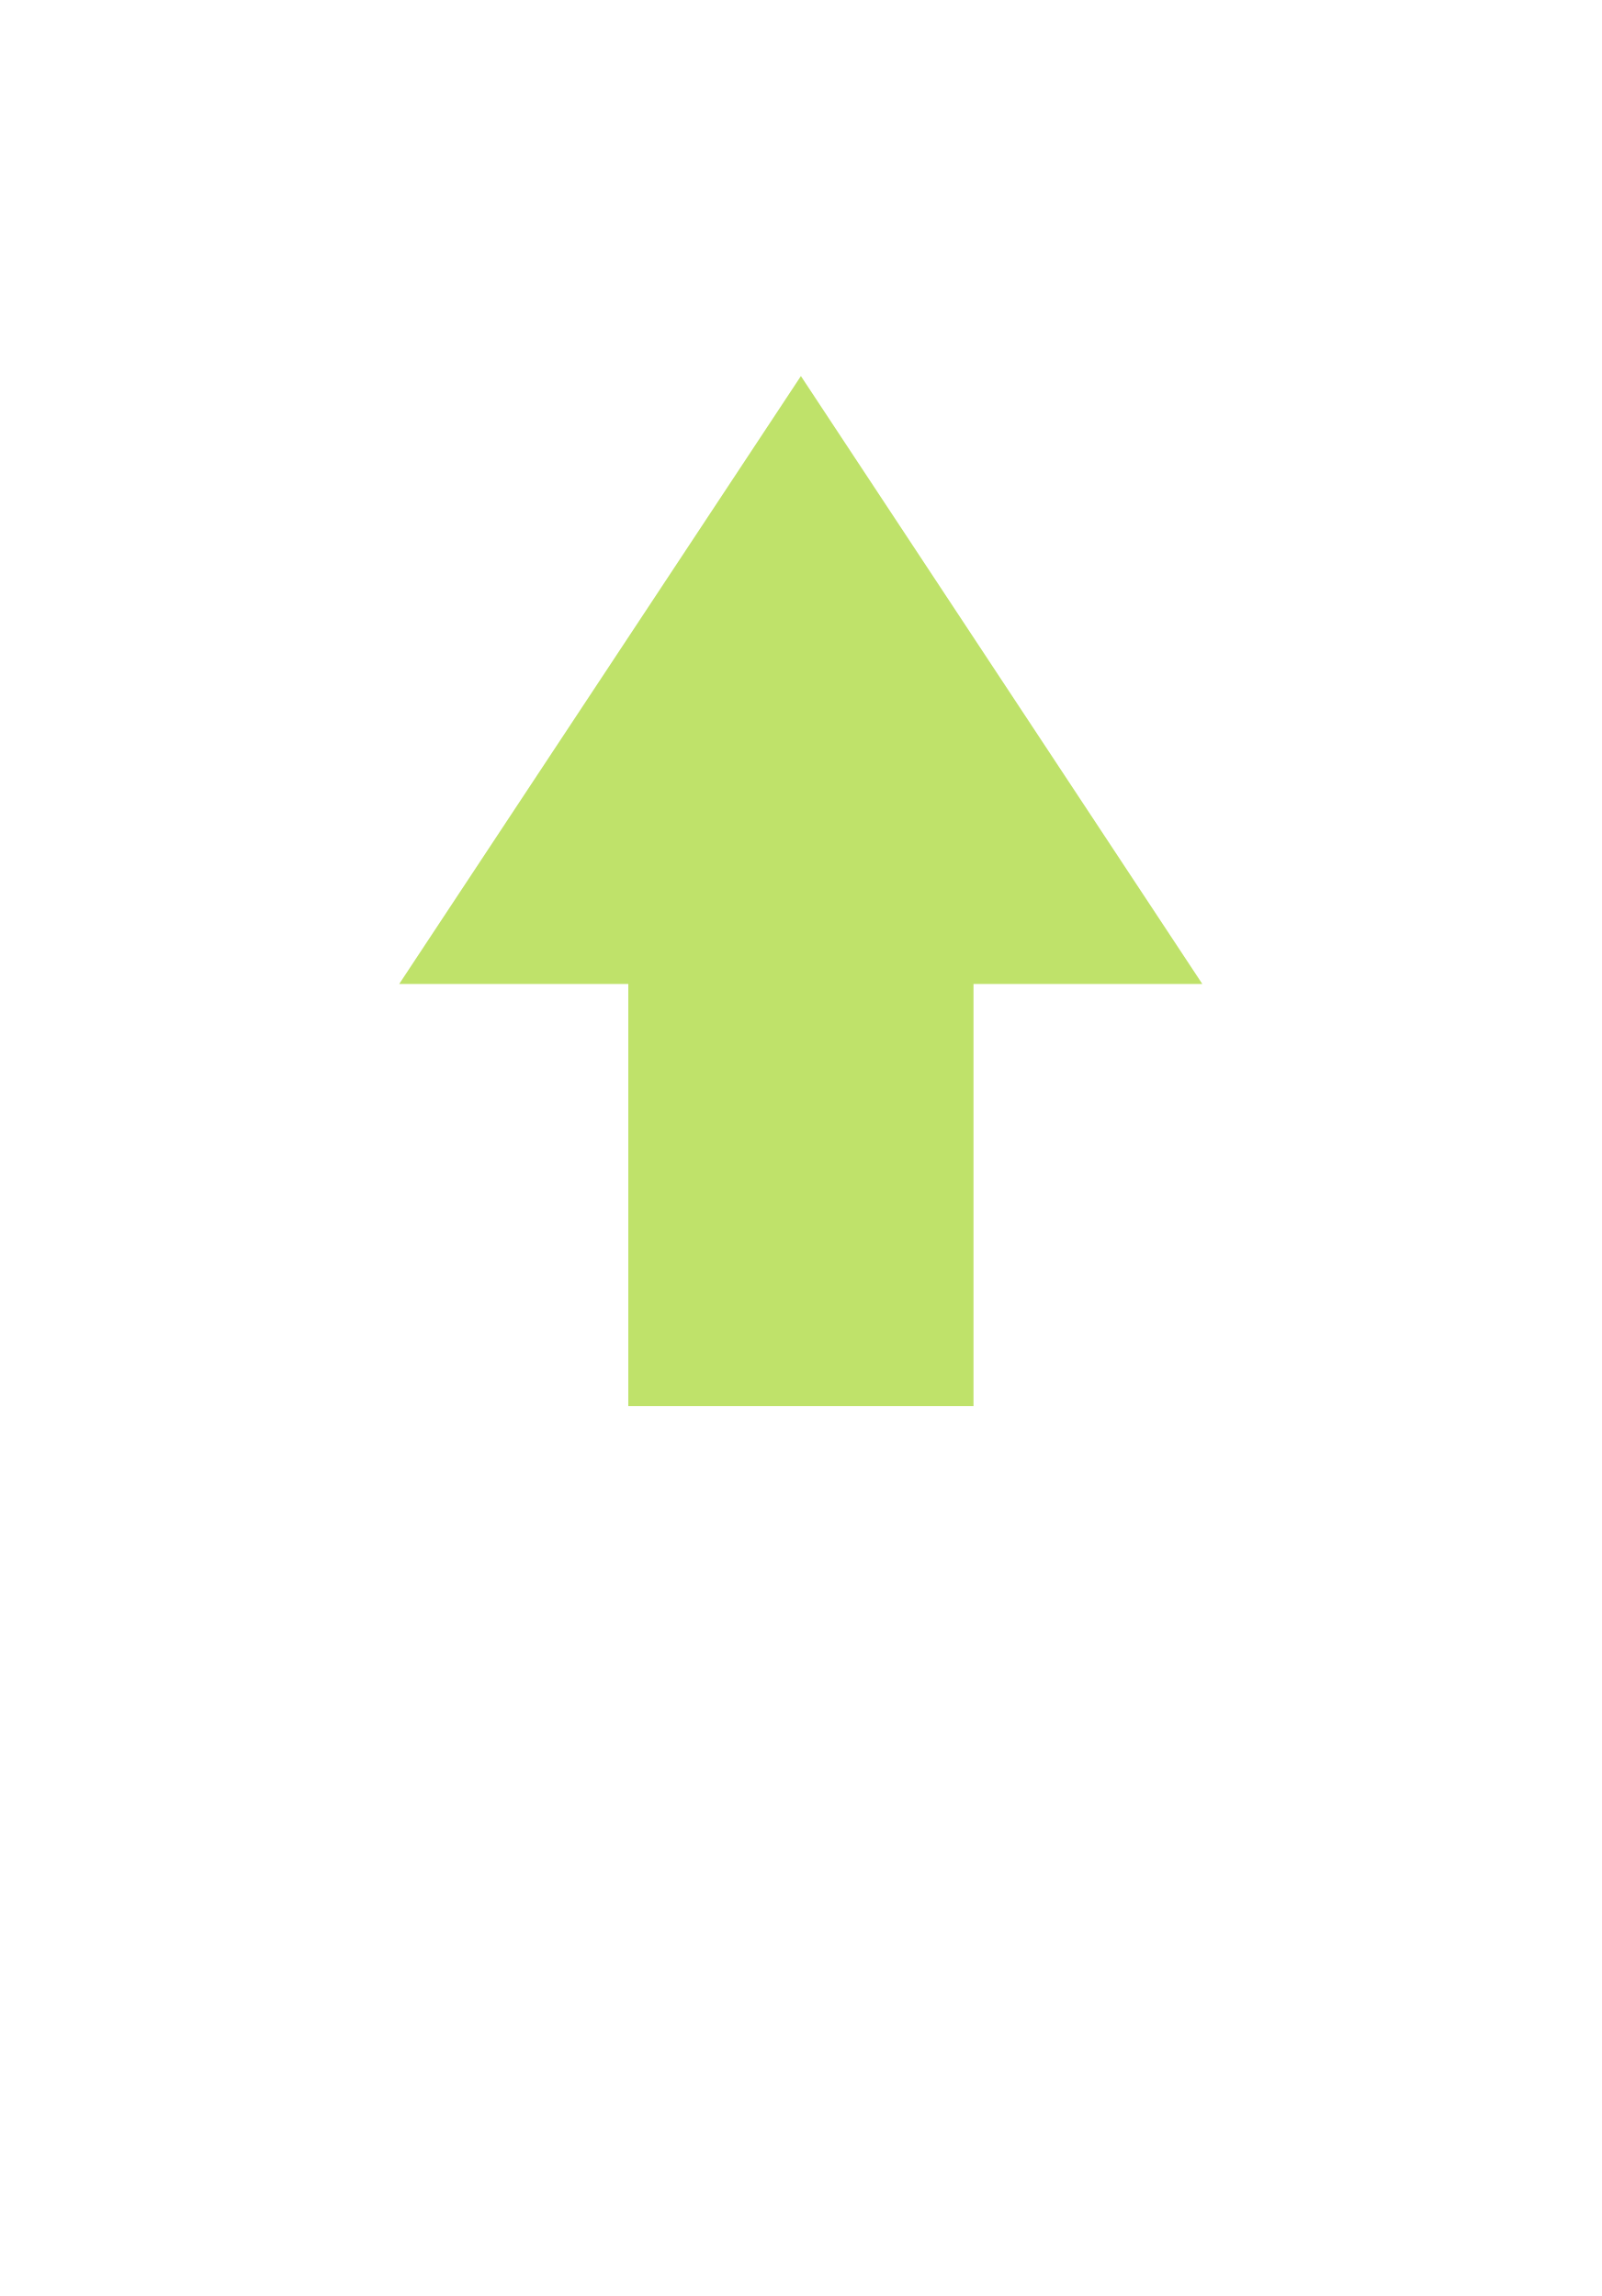
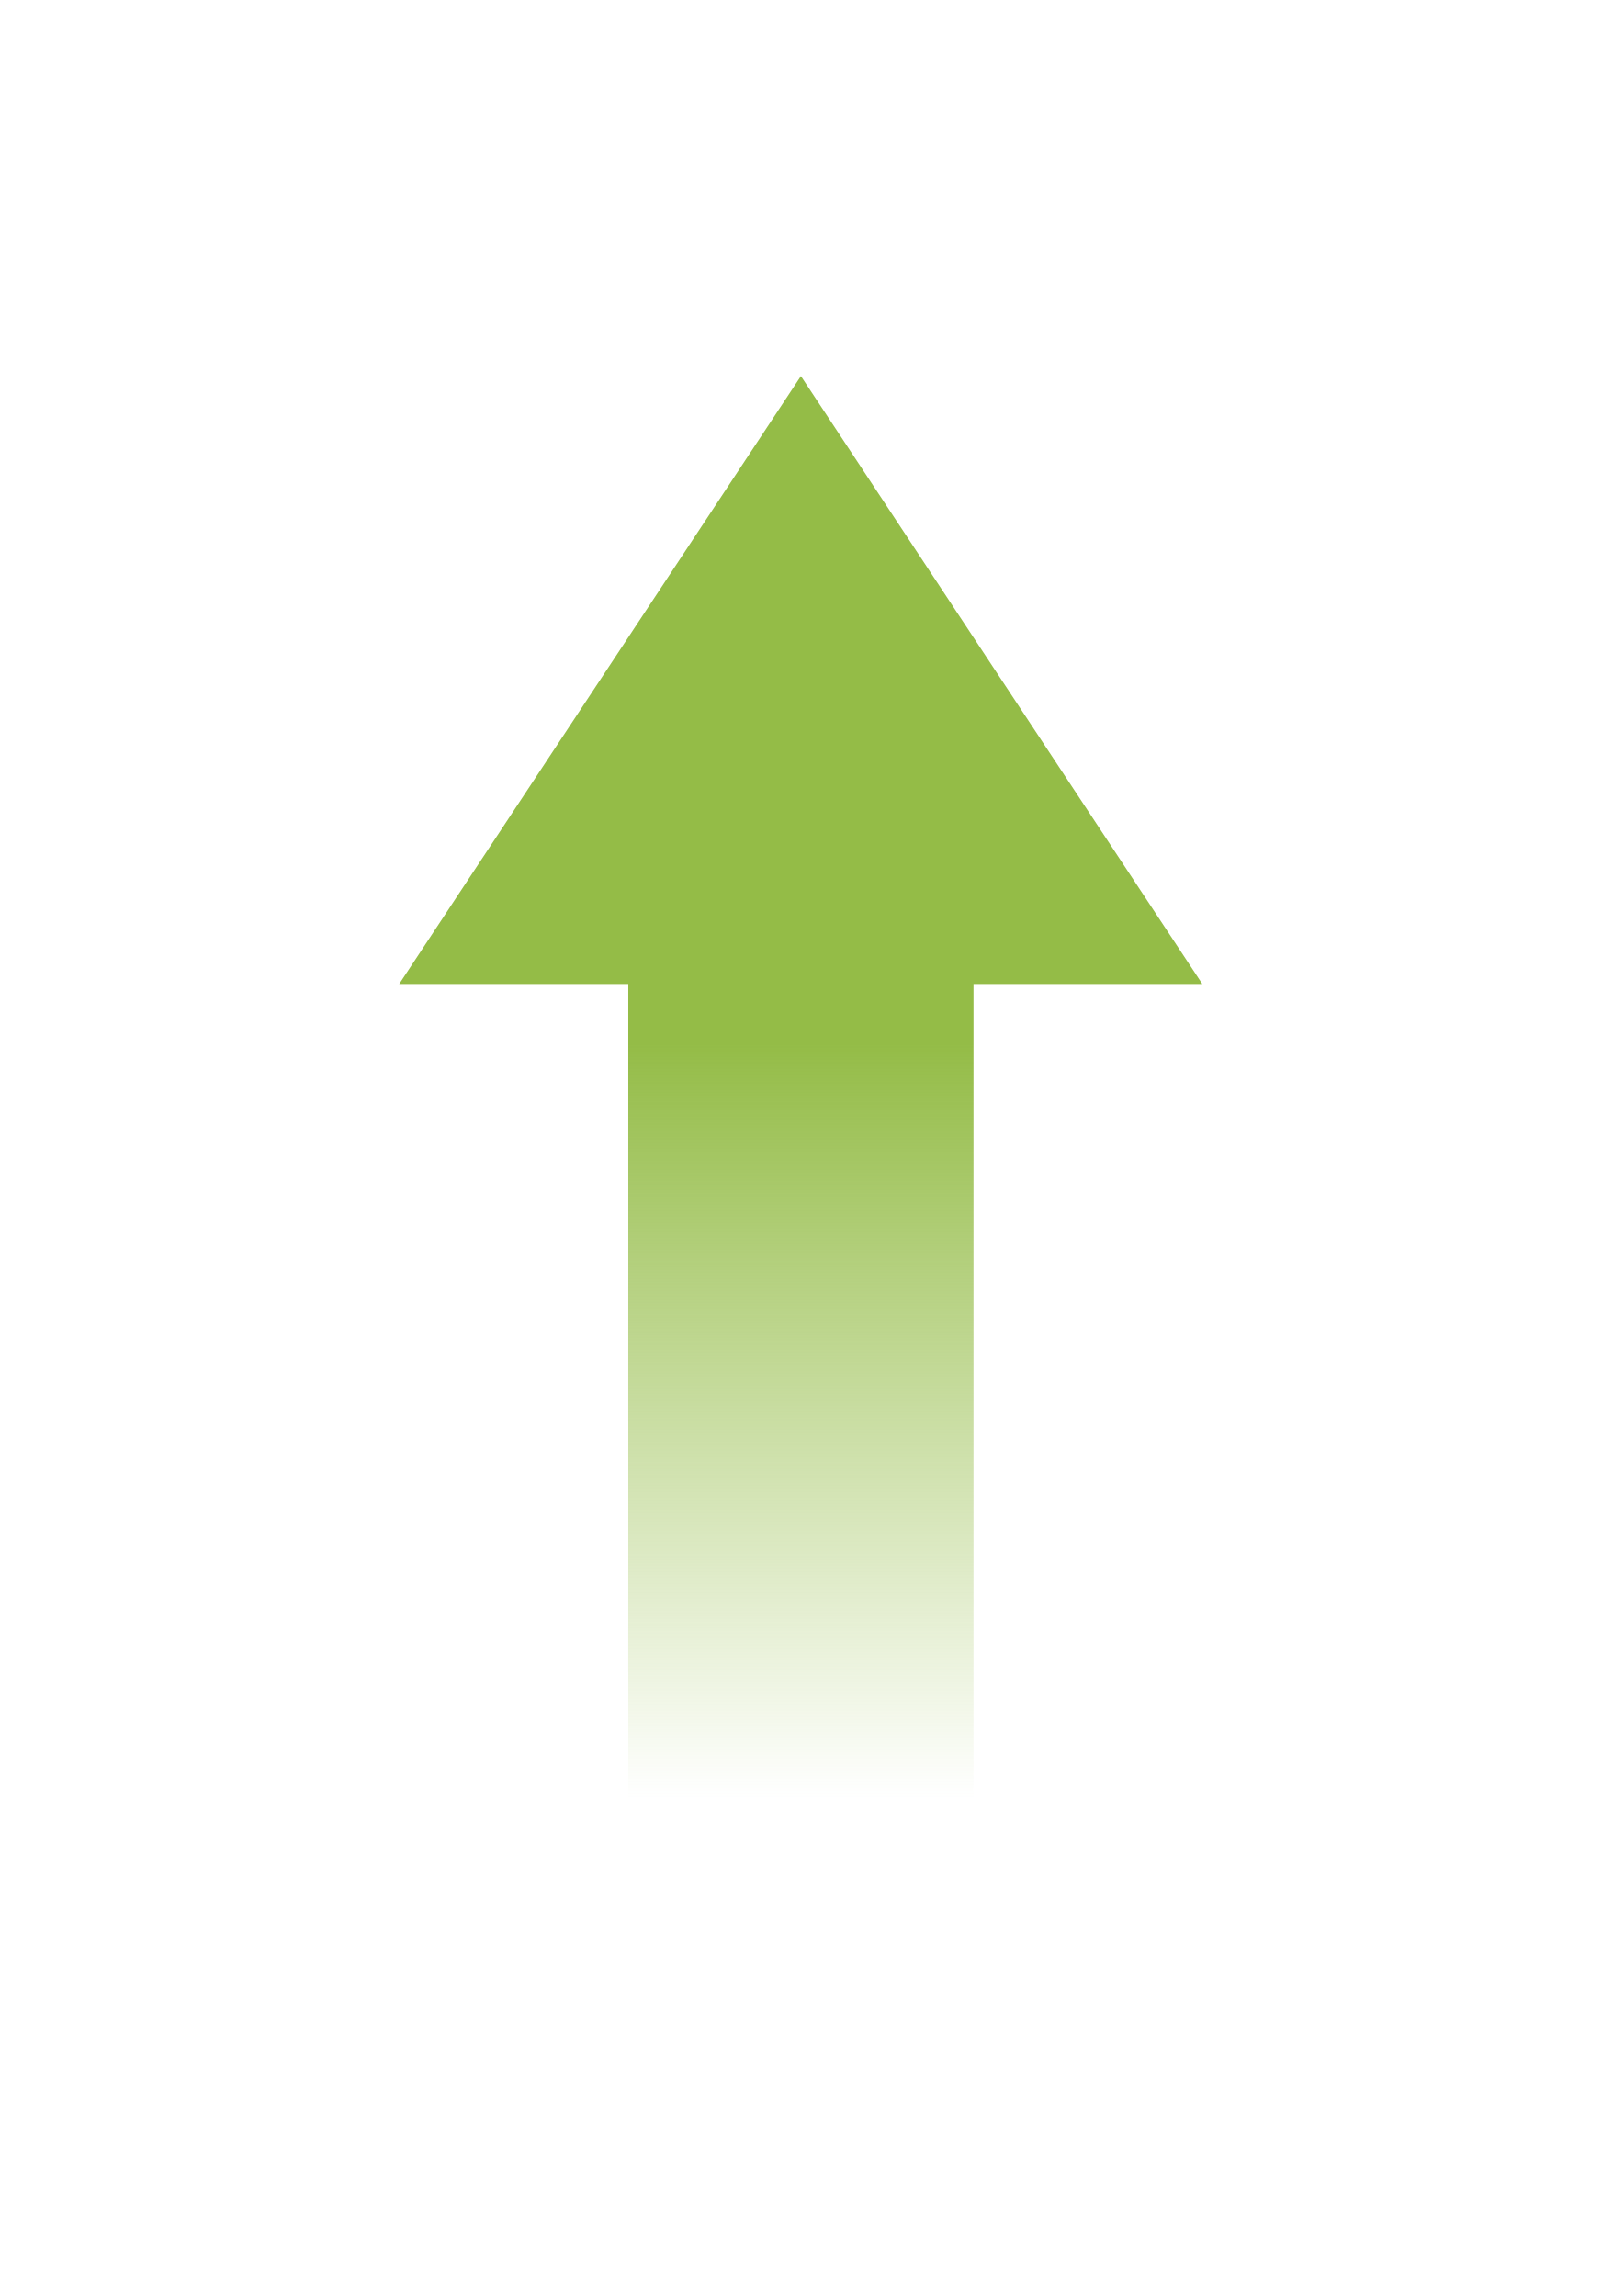
<svg xmlns="http://www.w3.org/2000/svg" viewBox="0 0 56.97 81.69">
+   <defs>
+     <linearGradient id="linear-gradient" x1="28.49" y1="16.05" x2="28.49" y2="63.98" gradientUnits="userSpaceOnUse">
+       <stop offset="0" stop-color="#94bc47" />
+       <stop offset="0.44" stop-color="#94bc47" />
+       <stop offset="1" stop-color="#94bc47" stop-opacity="0" />
+     </linearGradient>
+   </defs>
  <g id="Layer_1" data-name="Layer 1">
-     <polygon points="42.77 35.01 28.49 13.38 14.2 35.01 22.35 35.01 22.35 50.03 34.63 50.03 34.63 35.01 42.77 35.01" style="fill:#bfe26a" />
+     <polygon points="28.49 13.38 14.2 35.01 22.35 35.01 22.35 67.92 34.63 67.92 34.63 35.01 42.77 35.01 28.49 13.38" style="fill:url(#linear-gradient)" />
  </g>
</svg>
